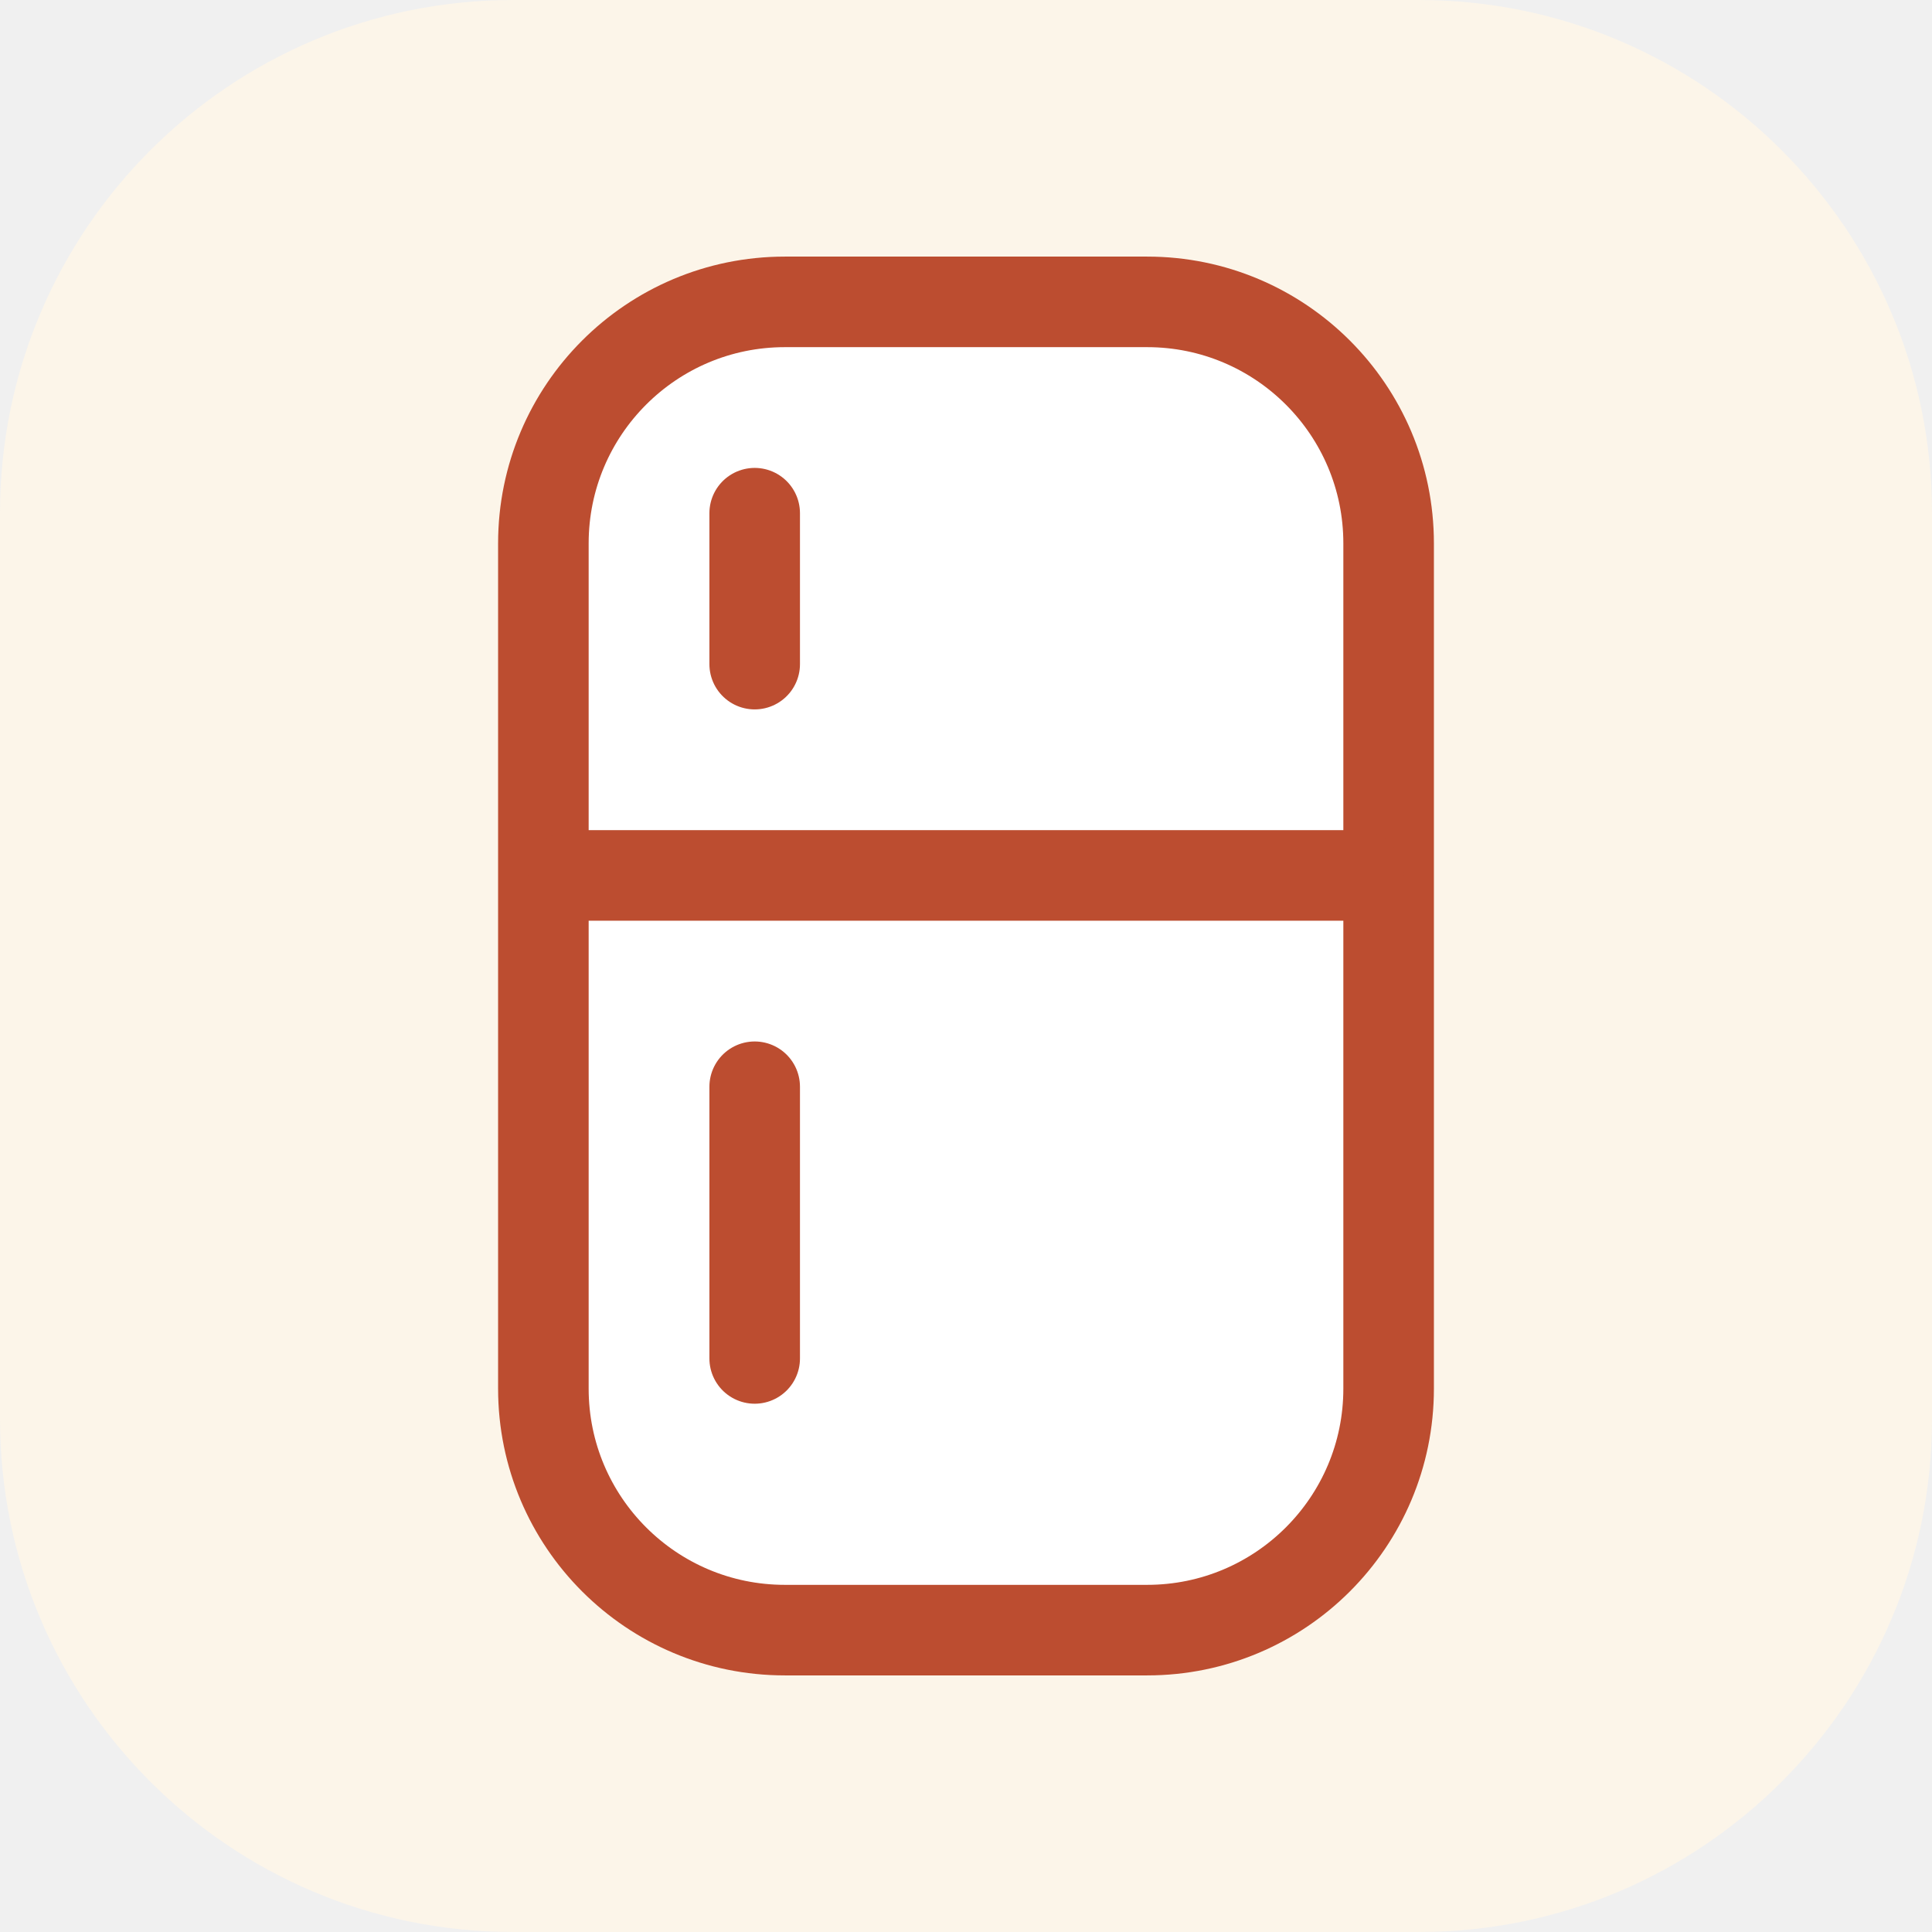
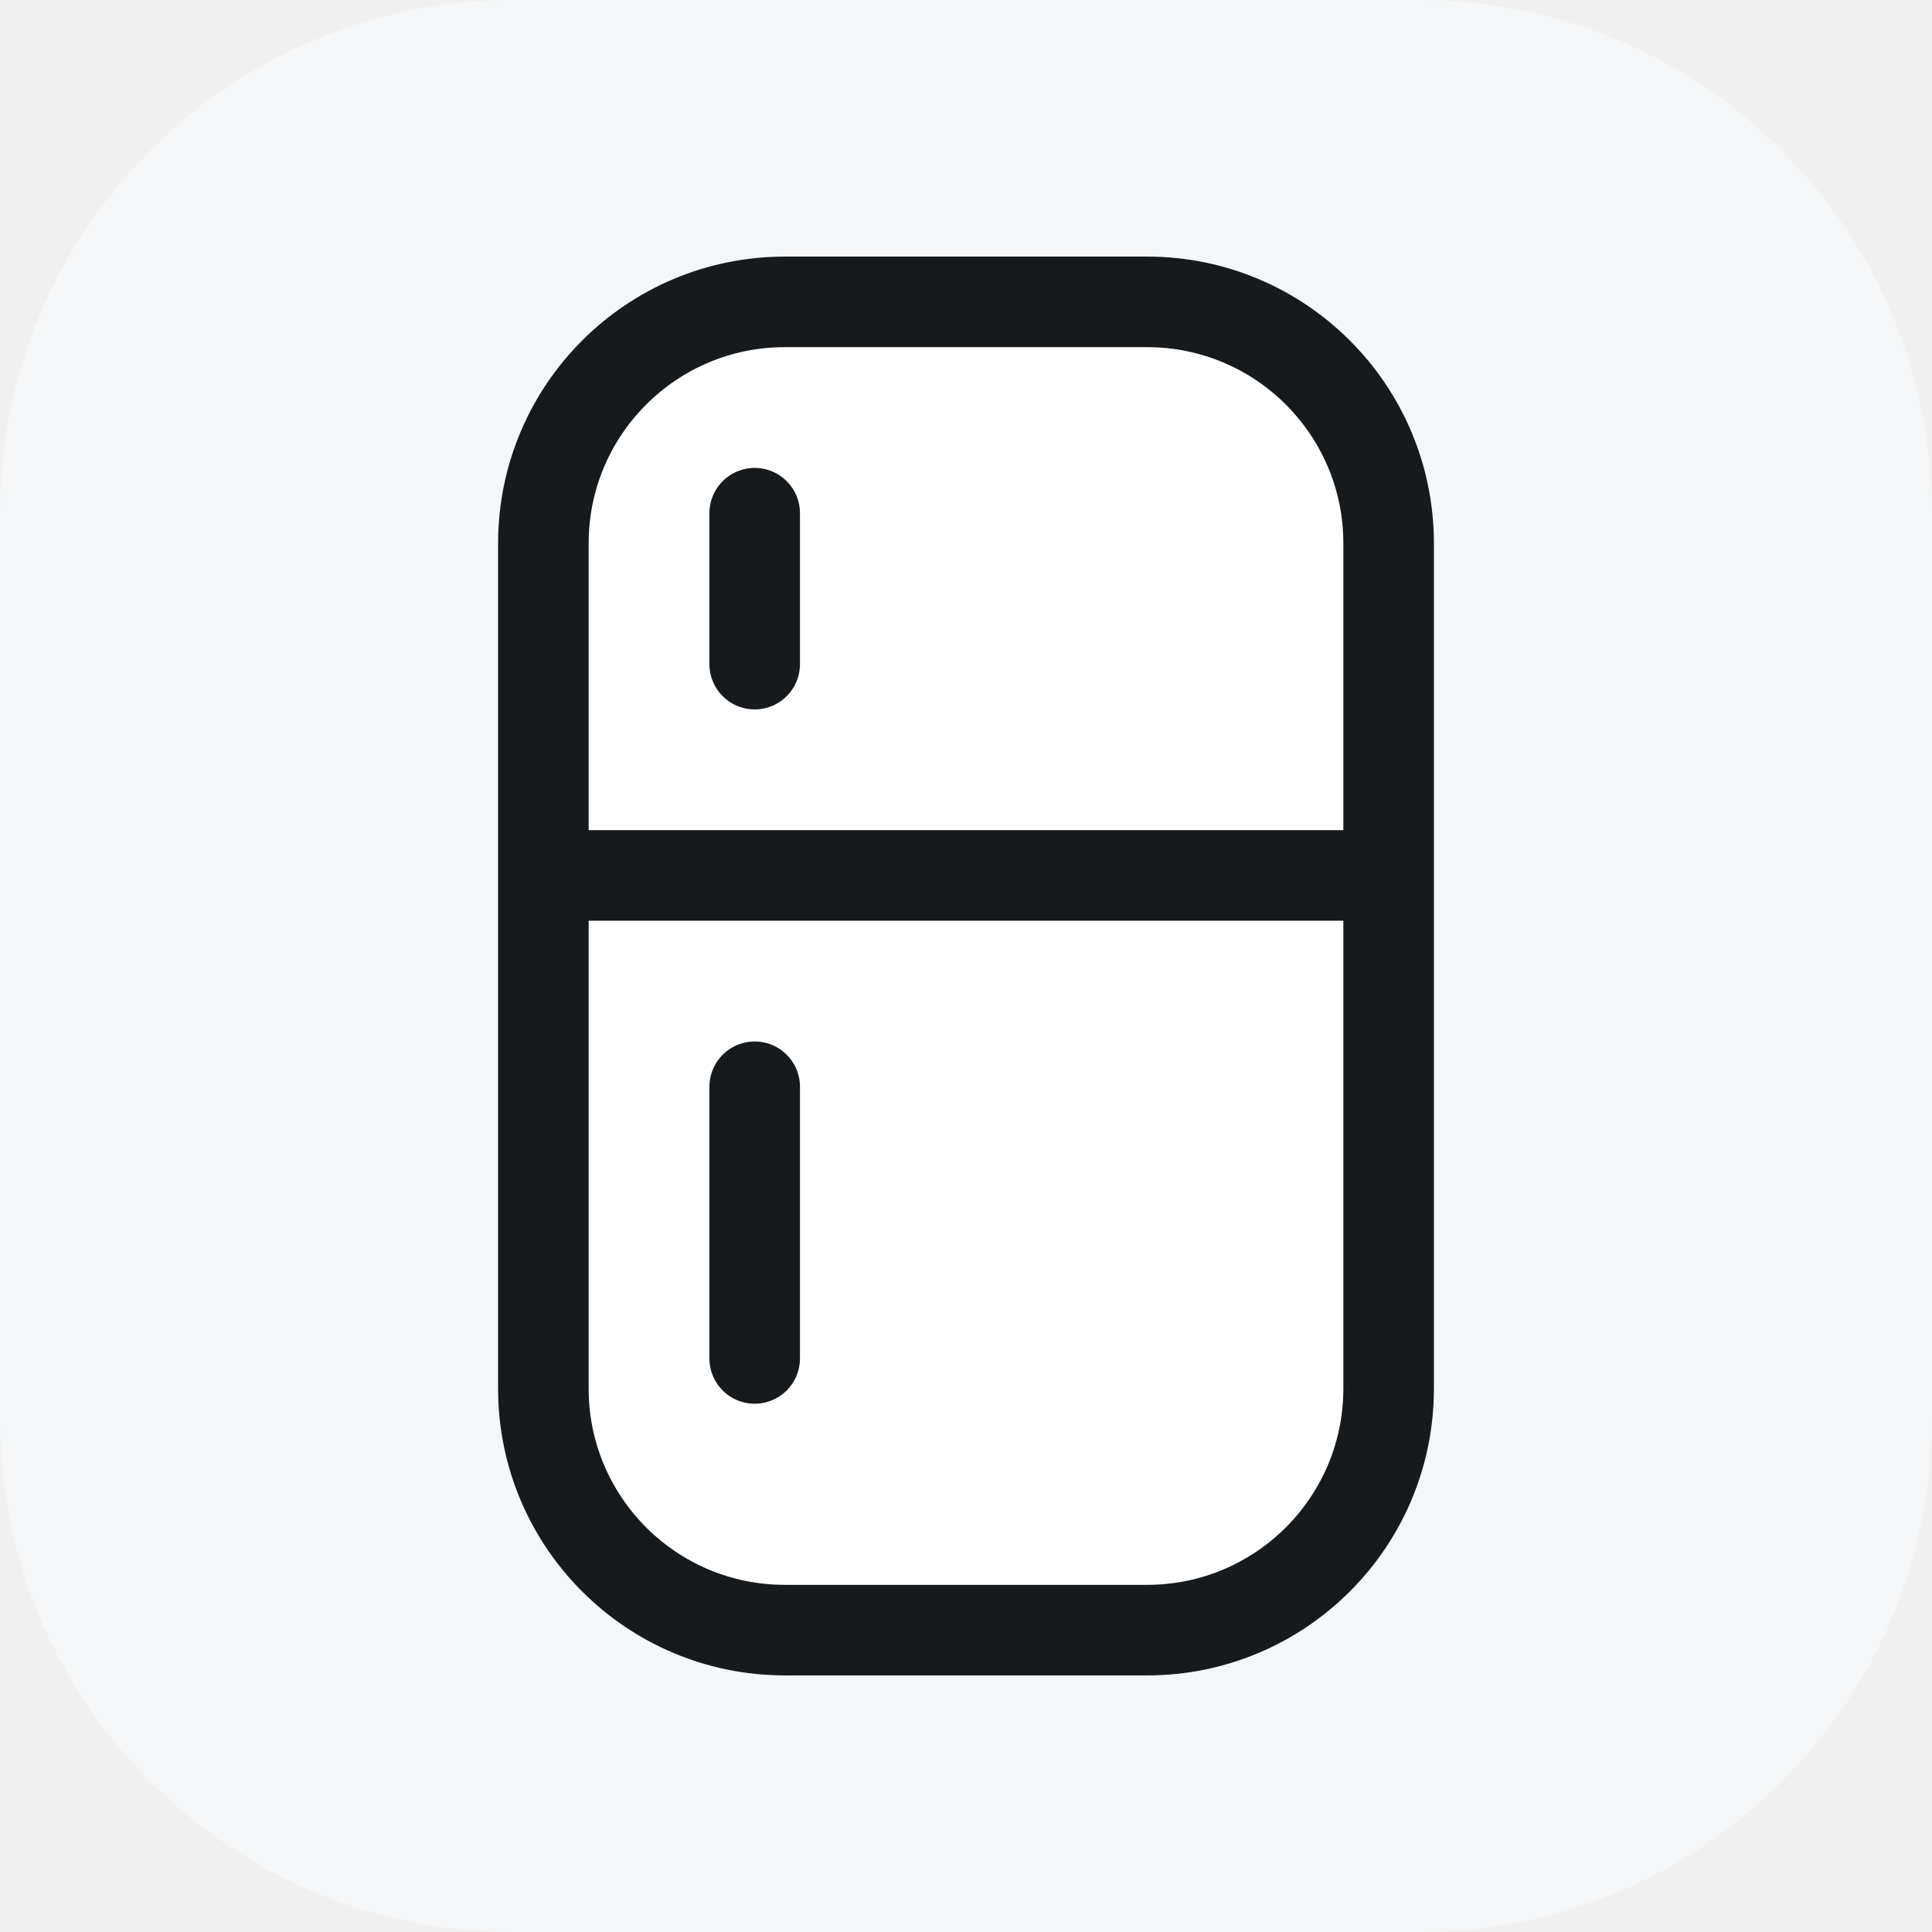
<svg xmlns="http://www.w3.org/2000/svg" viewBox="0 0 64 64">
-   <rect width="64" height="64" rx="17" fill="#FCF5E9" />
-   <rect x="18" y="10" width="28" height="44" rx="8" fill="#FFFFFF" stroke="#BC4D30" stroke-width="3" />
-   <path d="M19 29h26M25 17v5M25 36v9" fill="none" stroke="#BC4D30" stroke-width="3" stroke-linecap="round" />
+   <rect width="64" height="64" rx="17" fill="#F4F6F7" />
+   <rect x="18" y="10" width="28" height="44" rx="8" fill="#FFFFFF" stroke="#171A1D" stroke-width="3" />
+   <path d="M19 29h26M25 17v5M25 36v9" fill="none" stroke="#171A1D" stroke-width="3" stroke-linecap="round" />
</svg>
